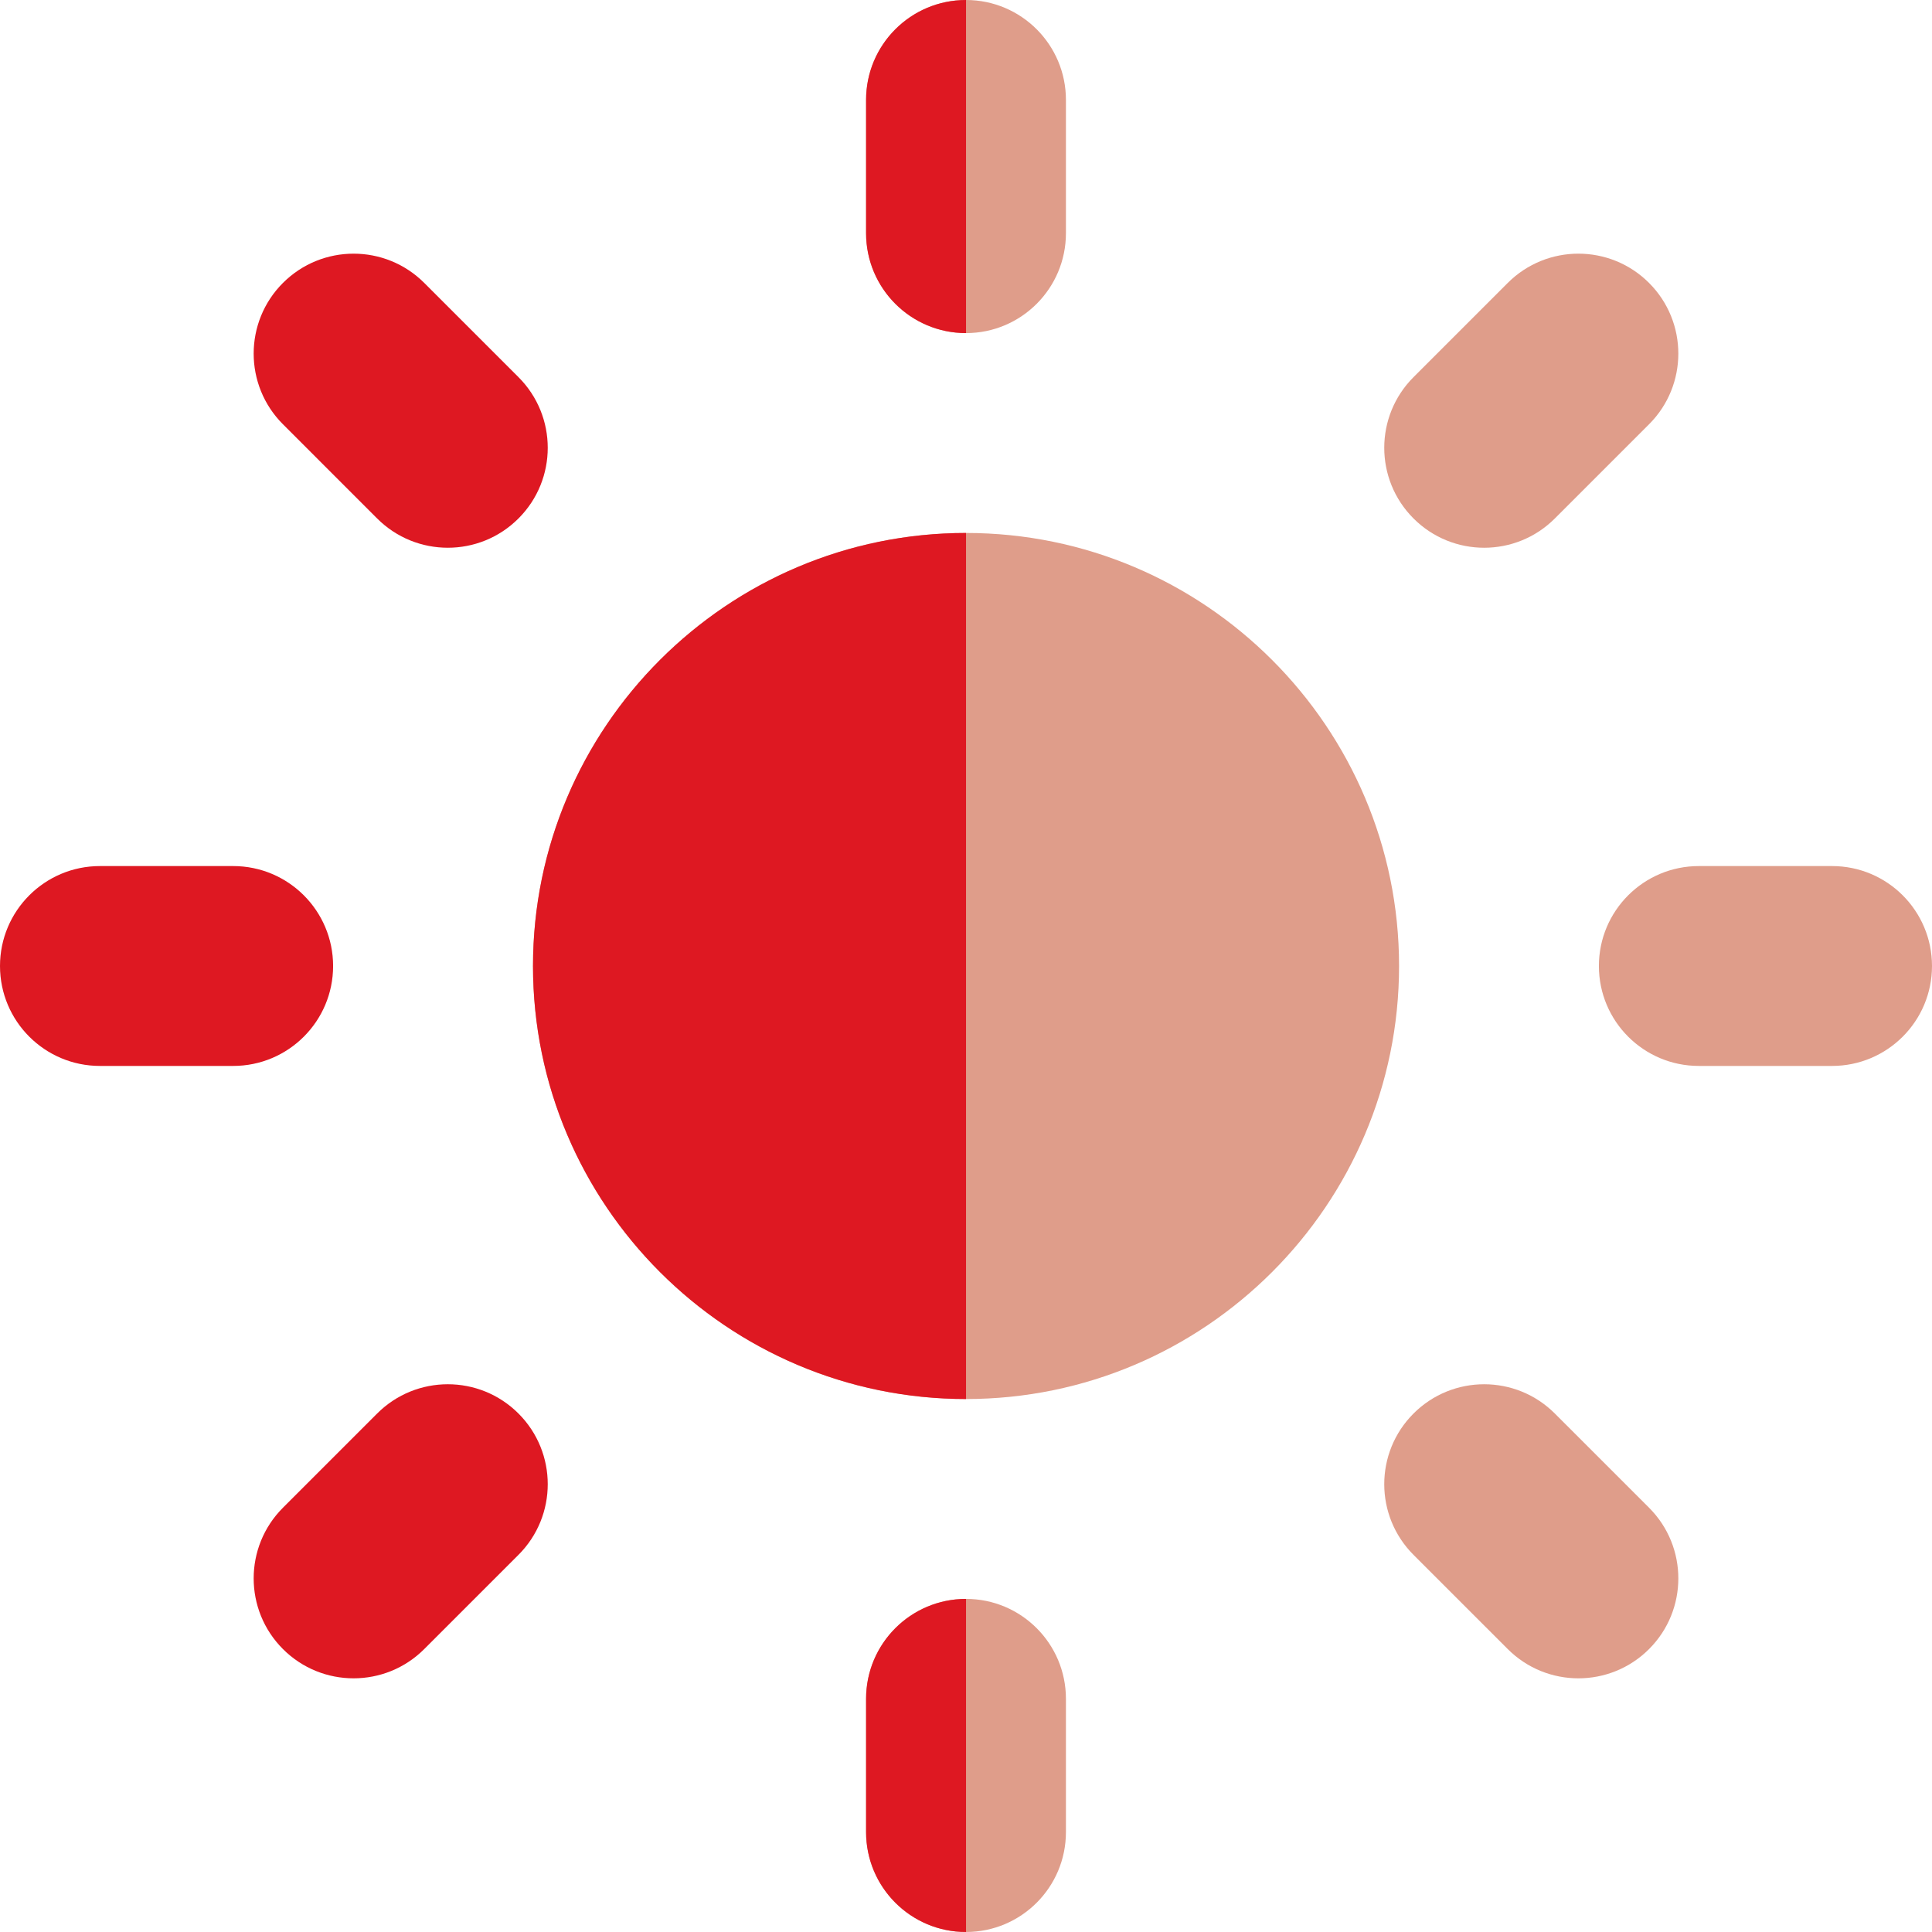
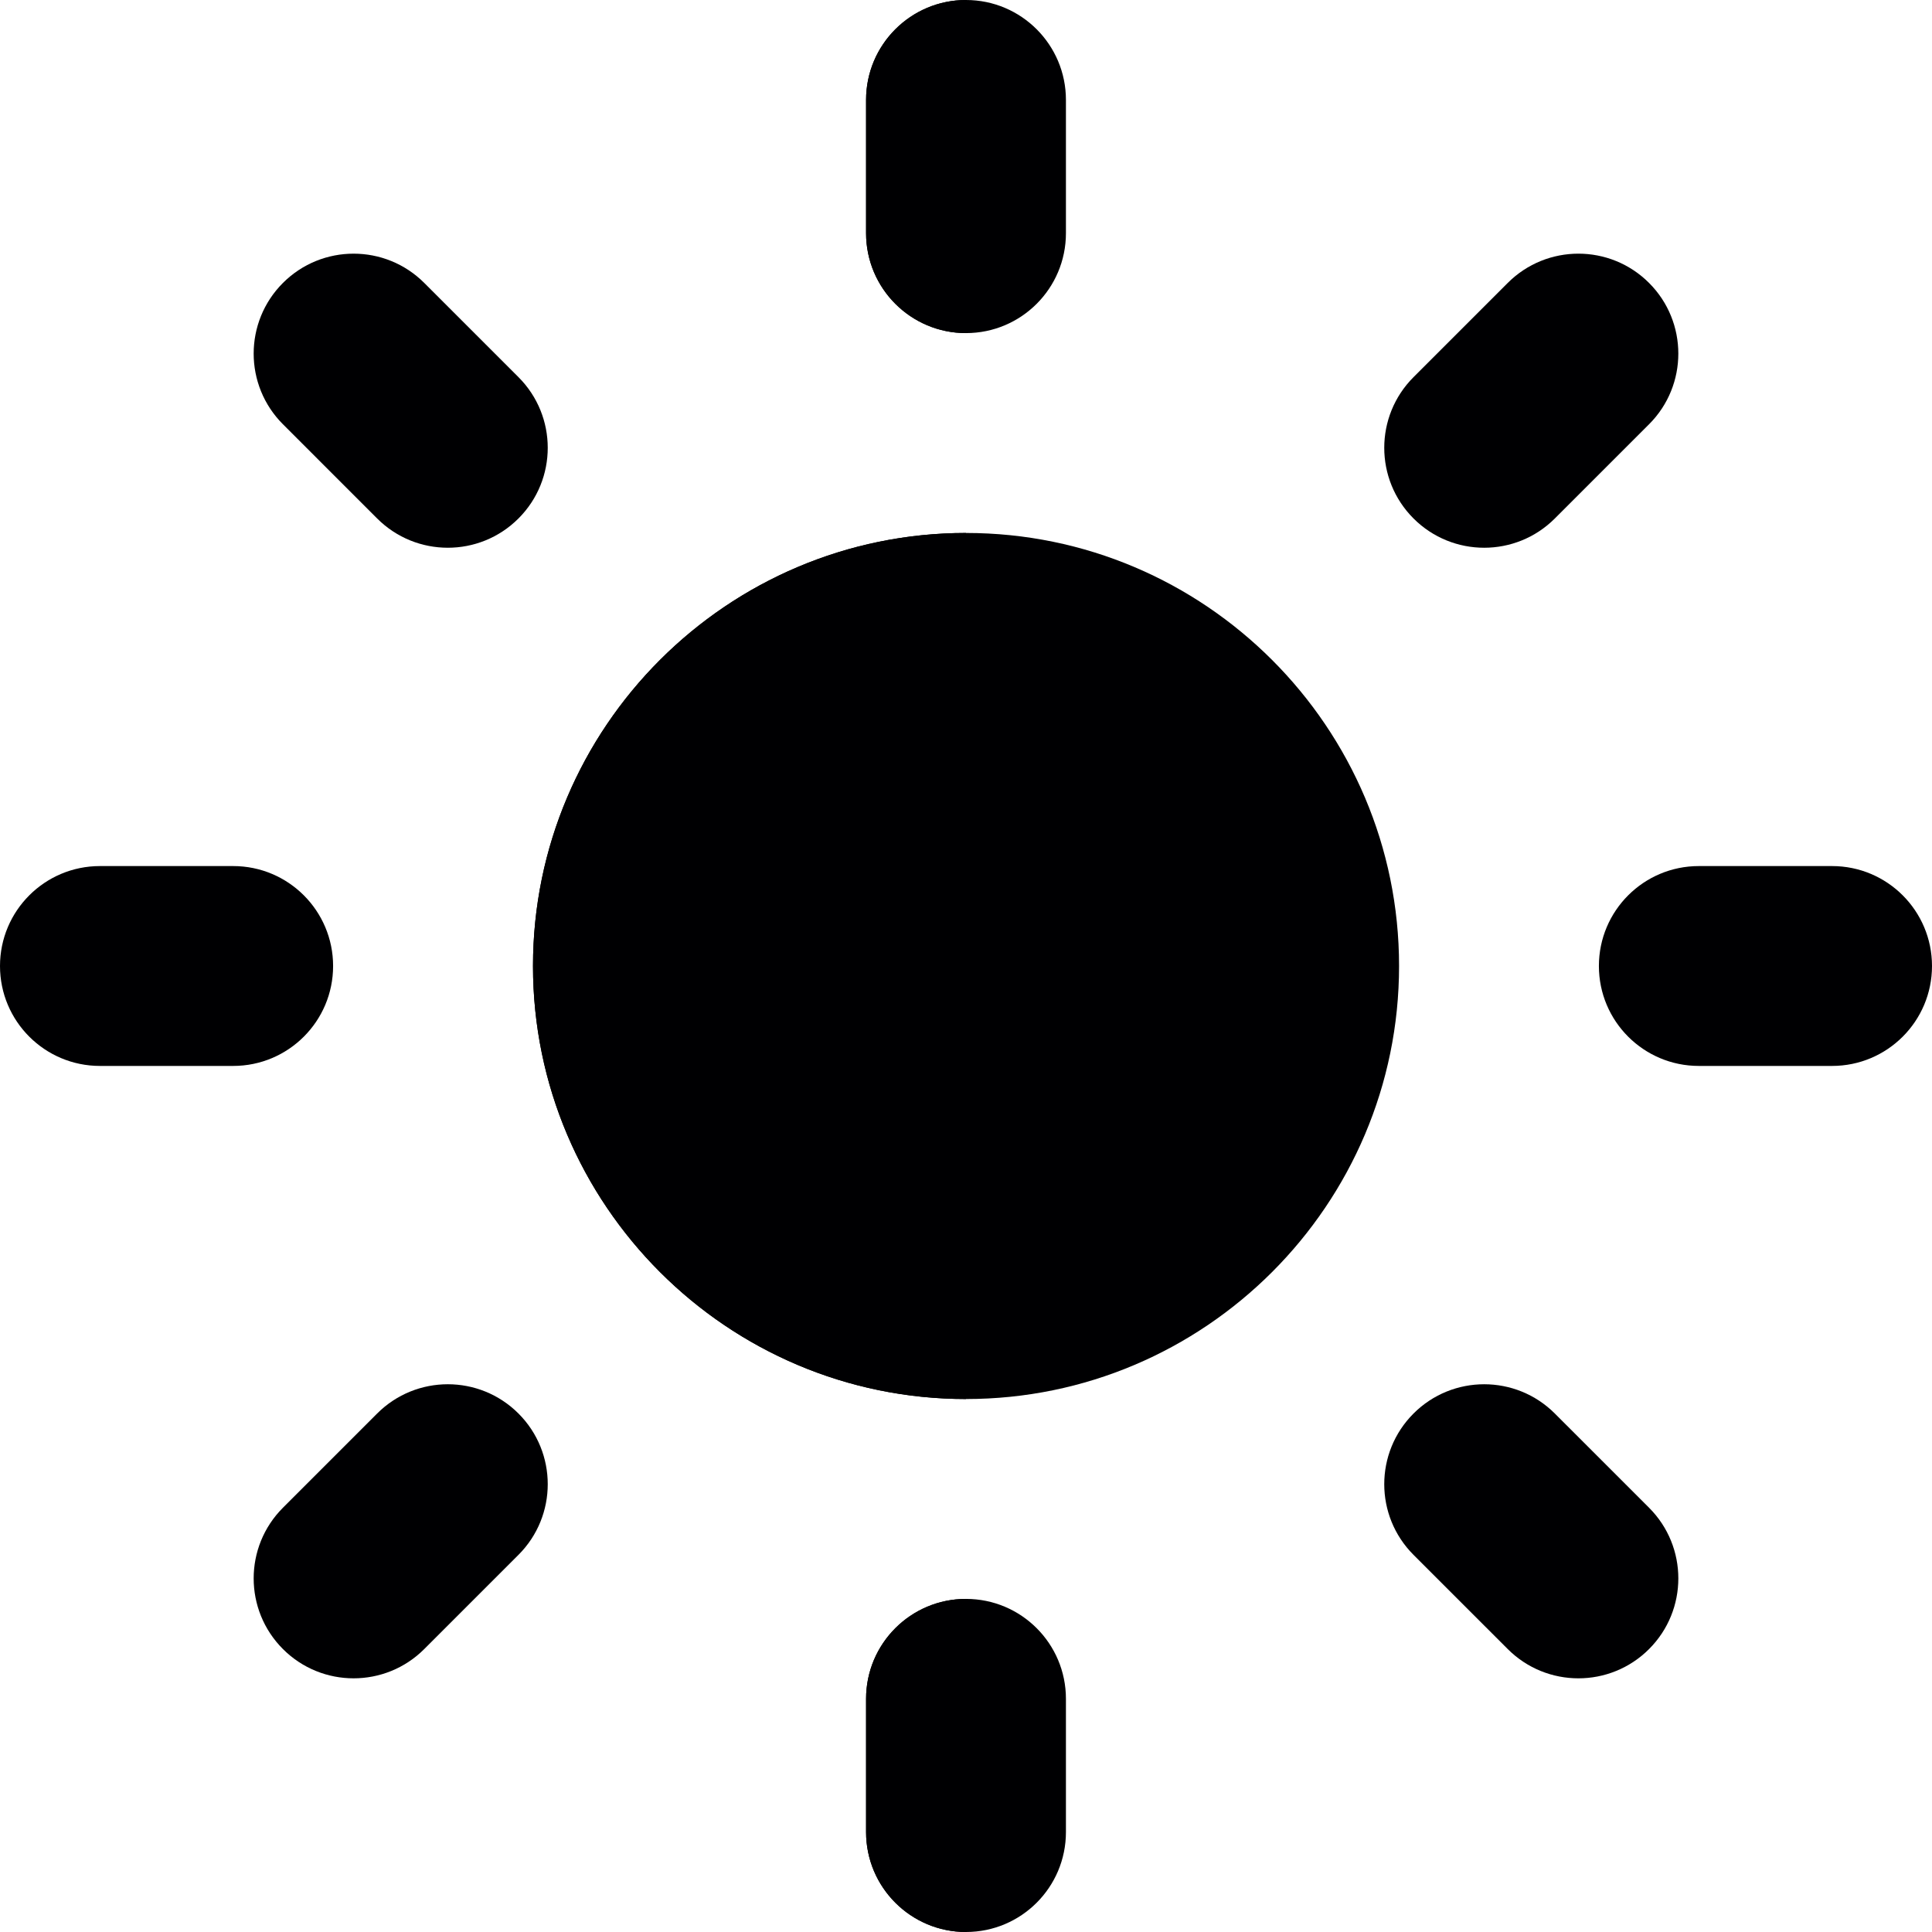
<svg xmlns="http://www.w3.org/2000/svg" height="800px" width="800px" version="1.1" id="Layer_1" viewBox="0 0 512 512" xml:space="preserve">
  <g>
-     <path style="fill:#df9d8a;" d="M256.007,423.724c-0.004,0-0.004,0-0.007,0c-14.626,0-26.483,11.857-26.483,26.483v35.31   C229.517,500.143,241.374,512,256,512c0.004,0,0.004,0,0.007,0c14.622-0.004,26.476-11.859,26.476-26.483v-35.31   C282.483,435.583,270.629,423.728,256.007,423.724z" />
-     <path style="fill:#df9d8a;" d="M256.007,0c-0.004,0-0.004,0-0.007,0c-14.626,0-26.483,11.857-26.483,26.483v35.31   c0,14.626,11.857,26.483,26.483,26.483c0.004,0,0.004,0,0.007,0c14.622-0.004,26.476-11.859,26.476-26.483v-35.31   C282.483,11.859,270.629,0.004,256.007,0z" />
-     <path style="fill:#df9d8a;" d="M256.007,141.241h-0.004c-63.276,0-114.755,51.481-114.755,114.759s51.479,114.759,114.755,114.759   h0.004c63.278-0.002,114.759-51.481,114.759-114.759C370.766,192.724,319.285,141.243,256.007,141.241z" />
+     <path style="fill:#000002;" d="M256.007,423.724c-0.004,0-0.004,0-0.007,0c-14.626,0-26.483,11.857-26.483,26.483v35.31   C229.517,500.143,241.374,512,256,512c0.004,0,0.004,0,0.007,0c14.622-0.004,26.476-11.859,26.476-26.483v-35.31   C282.483,435.583,270.629,423.728,256.007,423.724z" />
+     <path style="fill:#000002;" d="M256.007,0c-0.004,0-0.004,0-0.007,0c-14.626,0-26.483,11.857-26.483,26.483v35.31   c0,14.626,11.857,26.483,26.483,26.483c0.004,0,0.004,0,0.007,0c14.622-0.004,26.476-11.859,26.476-26.483v-35.31   C282.483,11.859,270.629,0.004,256.007,0z" />
+     <path style="fill:#000002;" d="M256.007,141.241h-0.004c-63.276,0-114.755,51.481-114.755,114.759s51.479,114.759,114.755,114.759   h0.004c63.278-0.002,114.759-51.481,114.759-114.759C370.766,192.724,319.285,141.243,256.007,141.241z" />
  </g>
  <g>
-     <path style="fill:#de1822;" d="M256.004,141.241c-63.276,0-114.755,51.481-114.755,114.76c0,63.278,51.479,114.757,114.755,114.757   h0.004V141.241H256.004z" />
-     <path style="fill:#de1822;" d="M256.007,88.276V0c-0.004,0-0.004,0-0.007,0c-14.626,0-26.483,11.857-26.483,26.483v35.31   c0,14.626,11.857,26.483,26.483,26.483C256.004,88.276,256.004,88.276,256.007,88.276z" />
-     <path style="fill:#de1822;" d="M256,423.724c-14.626,0-26.483,11.857-26.483,26.483v35.31C229.517,500.143,241.374,512,256,512   c0.004,0,0.004,0,0.007,0v-88.276C256.004,423.724,256.004,423.724,256,423.724z" />
+     <path style="fill:#000002;" d="M256.004,141.241c-63.276,0-114.755,51.481-114.755,114.76c0,63.278,51.479,114.757,114.755,114.757   h0.004V141.241H256.004z" />
+     <path style="fill:#000002;" d="M256.007,88.276V0c-0.004,0-0.004,0-0.007,0c-14.626,0-26.483,11.857-26.483,26.483v35.31   c0,14.626,11.857,26.483,26.483,26.483C256.004,88.276,256.004,88.276,256.007,88.276z" />
+     <path style="fill:#000002;" d="M256,423.724c-14.626,0-26.483,11.857-26.483,26.483v35.31C229.517,500.143,241.374,512,256,512   c0.004,0,0.004,0,0.007,0v-88.276C256.004,423.724,256.004,423.724,256,423.724z" />
  </g>
-   <path style="fill:#df9d8a;" d="M423.724,256c0,14.626,11.857,26.483,26.483,26.483h35.31C500.143,282.483,512,270.626,512,256  c0-14.626-11.857-26.483-26.483-26.483h-35.31C435.581,229.517,423.724,241.374,423.724,256z" />
-   <path style="fill:#de1822;" d="M26.483,282.483h35.31c14.626,0,26.483-11.857,26.483-26.483c0-14.626-11.857-26.483-26.483-26.483  h-35.31C11.857,229.517,0,241.374,0,256C0,270.626,11.857,282.483,26.483,282.483z" />
-   <path style="fill:#df9d8a;" d="M399.567,74.98l-24.97,24.968c-10.342,10.342-10.342,27.11,0,37.452  c5.171,5.171,11.949,7.758,18.725,7.758s13.556-2.586,18.725-7.756l24.97-24.968c10.342-10.342,10.342-27.11,0-37.452  C426.68,64.637,409.911,64.637,399.567,74.98z" />
-   <path style="fill:#de1822;" d="M99.949,374.597l-24.968,24.968c-10.342,10.342-10.342,27.109,0,37.452  c5.171,5.171,11.949,7.756,18.725,7.756s13.556-2.586,18.725-7.756l24.97-24.968c10.342-10.342,10.342-27.11,0-37.452  C127.061,364.256,110.292,364.254,99.949,374.597z" />
-   <path style="fill:#df9d8a;" d="M399.567,437.018c5.171,5.171,11.949,7.756,18.725,7.756c6.778,0,13.556-2.585,18.727-7.756  c10.342-10.342,10.342-27.11,0-37.452l-24.97-24.968c-10.341-10.341-27.11-10.341-37.452,0.002  c-10.342,10.342-10.342,27.109,0,37.452L399.567,437.018z" />
-   <path style="fill:#de1822;" d="M99.949,137.401c5.171,5.171,11.949,7.756,18.727,7.756c6.778,0,13.556-2.586,18.725-7.758  c10.342-10.342,10.342-27.11,0-37.452L112.433,74.98c-10.341-10.341-27.11-10.341-37.452,0c-10.342,10.342-10.342,27.11,0,37.452  L99.949,137.401z" />
+   <path style="fill:#000002;" d="M423.724,256c0,14.626,11.857,26.483,26.483,26.483h35.31C500.143,282.483,512,270.626,512,256  c0-14.626-11.857-26.483-26.483-26.483h-35.31C435.581,229.517,423.724,241.374,423.724,256z" />
+   <path style="fill:#000002;" d="M26.483,282.483h35.31c14.626,0,26.483-11.857,26.483-26.483c0-14.626-11.857-26.483-26.483-26.483  h-35.31C11.857,229.517,0,241.374,0,256C0,270.626,11.857,282.483,26.483,282.483z" />
+   <path style="fill:#000002;" d="M399.567,74.98l-24.97,24.968c-10.342,10.342-10.342,27.11,0,37.452  c5.171,5.171,11.949,7.758,18.725,7.758s13.556-2.586,18.725-7.756l24.97-24.968c10.342-10.342,10.342-27.11,0-37.452  C426.68,64.637,409.911,64.637,399.567,74.98z" />
+   <path style="fill:#000002;" d="M99.949,374.597l-24.968,24.968c-10.342,10.342-10.342,27.109,0,37.452  c5.171,5.171,11.949,7.756,18.725,7.756s13.556-2.586,18.725-7.756l24.97-24.968c10.342-10.342,10.342-27.11,0-37.452  C127.061,364.256,110.292,364.254,99.949,374.597z" />
+   <path style="fill:#000002;" d="M399.567,437.018c5.171,5.171,11.949,7.756,18.725,7.756c6.778,0,13.556-2.585,18.727-7.756  c10.342-10.342,10.342-27.11,0-37.452l-24.97-24.968c-10.341-10.341-27.11-10.341-37.452,0.002  c-10.342,10.342-10.342,27.109,0,37.452L399.567,437.018z" />
+   <path style="fill:#000002;" d="M99.949,137.401c5.171,5.171,11.949,7.756,18.727,7.756c6.778,0,13.556-2.586,18.725-7.758  c10.342-10.342,10.342-27.11,0-37.452L112.433,74.98c-10.341-10.341-27.11-10.341-37.452,0c-10.342,10.342-10.342,27.11,0,37.452  L99.949,137.401z" />
</svg>
